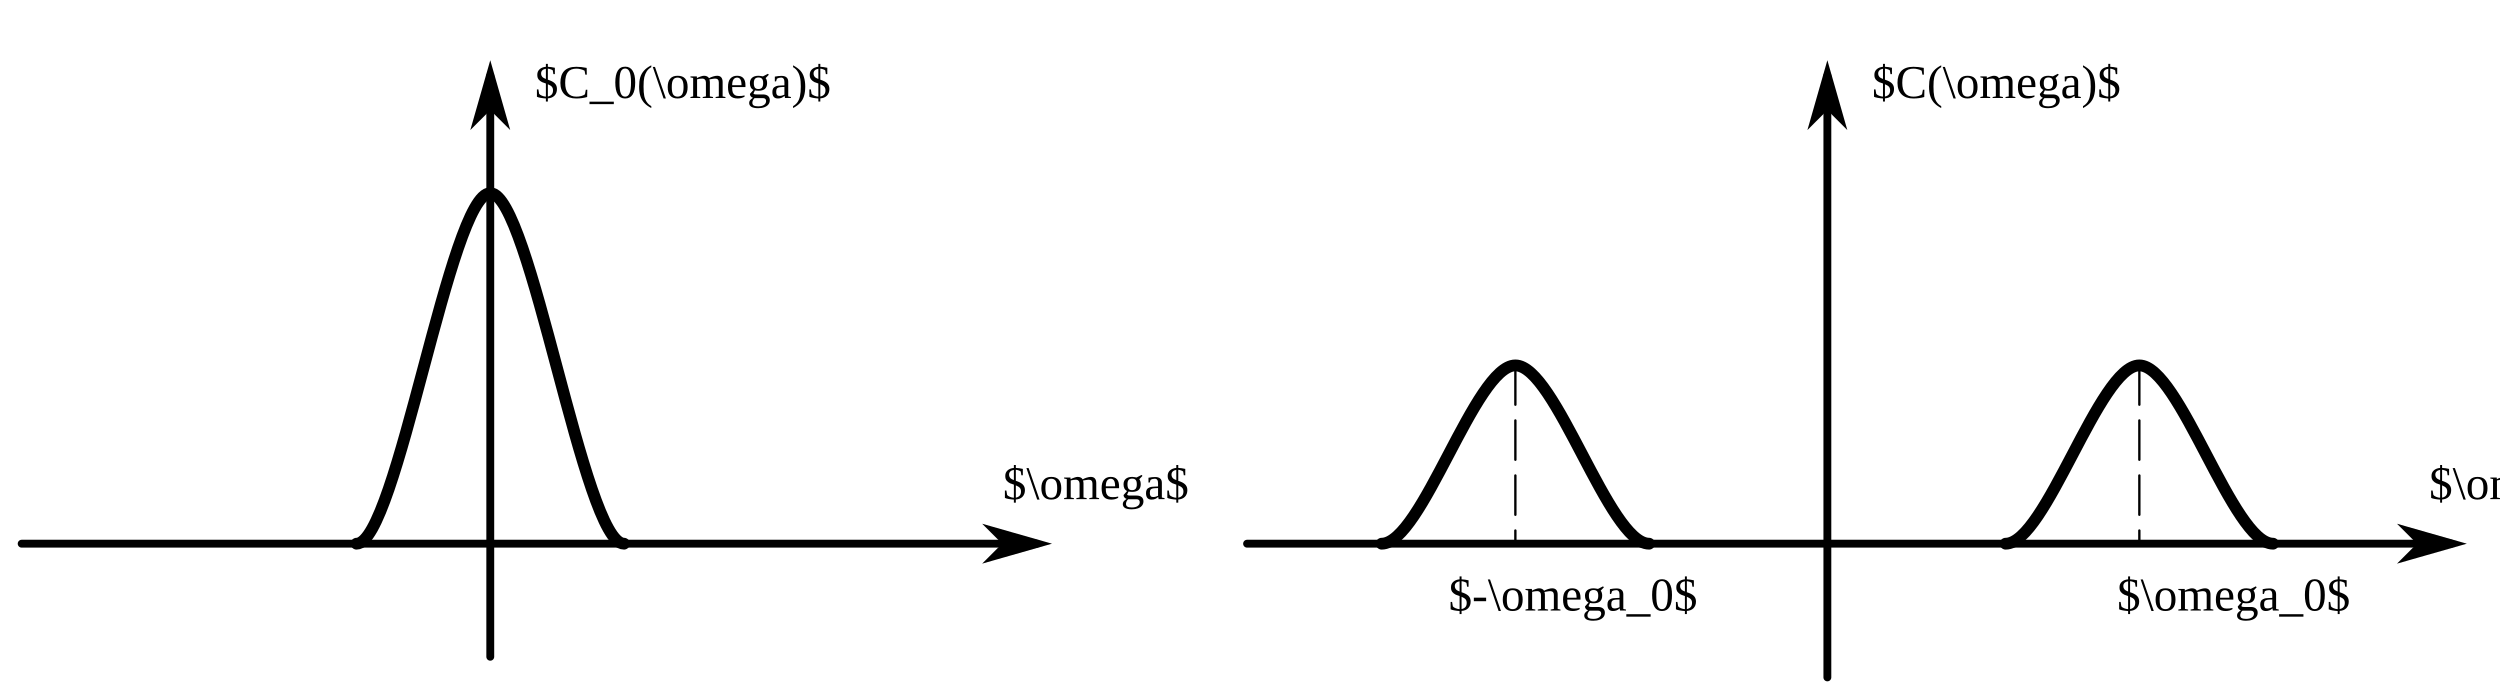
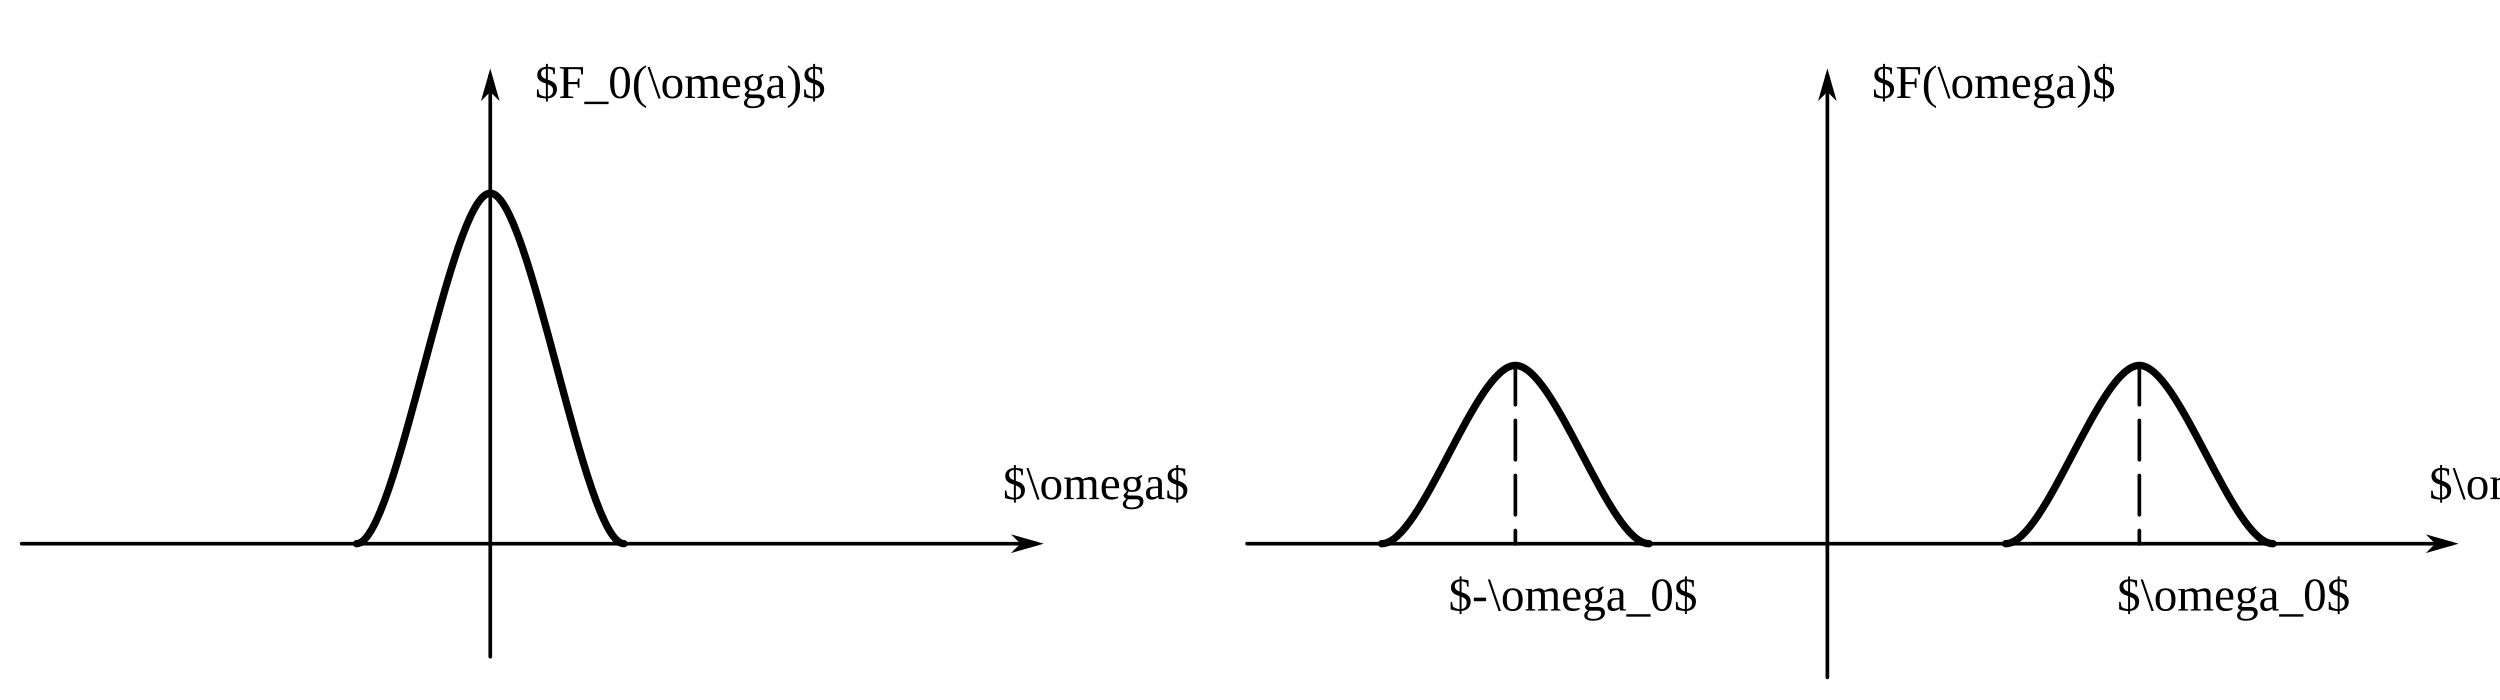
<svg xmlns="http://www.w3.org/2000/svg" version="1.1" id="svg2" xml:space="preserve" width="424" height="118.667" viewBox="0 0 424 118.667">
  <defs id="defs6">
    <marker orient="auto" refY="0.0" refX="0.0" id="Arrow1Mend" style="overflow:visible;">
      <path id="path844" d="M 0.0,0.0 L 5.0,-5.0 L -12.5,0.0 L 5.0,5.0 L 0.0,0.0 z " style="fill-rule:evenodd;stroke:#000000;stroke-width:1pt;stroke-opacity:1;fill:#000000;fill-opacity:1" transform="scale(0.4) rotate(180) translate(10,0)" />
    </marker>
    <marker orient="auto" refY="0.0" refX="0.0" id="Arrow2Lend" style="overflow:visible;">
      <path id="path856" style="fill-rule:evenodd;stroke-width:0.625;stroke-linejoin:round;stroke:#000000;stroke-opacity:1;fill:#000000;fill-opacity:1" d="M 8.719,4.034 L -2.207,0.016 L 8.719,-4.002 C 6.973,-1.63 6.983,1.616 8.719,4.034 z " transform="scale(1.1) rotate(180) translate(1,0)" />
    </marker>
    <marker orient="auto" refY="0.0" refX="0.0" id="Arrow1Lend" style="overflow:visible;">
      <path id="path838" d="M 0.0,0.0 L 5.0,-5.0 L -12.5,0.0 L 5.0,5.0 L 0.0,0.0 z " style="fill-rule:evenodd;stroke:#000000;stroke-width:1pt;stroke-opacity:1;fill:#000000;fill-opacity:1" transform="scale(0.8) rotate(180) translate(12.5,0)" />
    </marker>
    <marker orient="auto" refY="0" refX="0" id="Arrow1Mend-9" style="overflow:visible">
      <path id="path844-6" d="M 0,0 5,-5 -12.5,0 5,5 Z" style="fill:#000000;fill-opacity:1;fill-rule:evenodd;stroke:#000000;stroke-width:1pt;stroke-opacity:1" transform="matrix(-0.4,0,0,-0.4,-4,0)" />
    </marker>
    <marker orient="auto" refY="0" refX="0" id="Arrow1Mend-5" style="overflow:visible">
      <path id="path844-3" d="M 0,0 5,-5 -12.5,0 5,5 Z" style="fill:#000000;fill-opacity:1;fill-rule:evenodd;stroke:#000000;stroke-width:1pt;stroke-opacity:1" transform="matrix(-0.4,0,0,-0.4,-4,0)" />
    </marker>
    <marker orient="auto" refY="0" refX="0" id="Arrow1Mend-5-3" style="overflow:visible">
      <path id="path844-3-0" d="M 0,0 5,-5 -12.5,0 5,5 Z" style="fill:#000000;fill-opacity:1;fill-rule:evenodd;stroke:#000000;stroke-width:1pt;stroke-opacity:1" transform="matrix(-0.4,0,0,-0.4,-4,0)" />
    </marker>
  </defs>
  <g id="g10" transform="matrix(1.333333,0,0,-1.333333,0,118.6667)">
-     <g id="g12" transform="scale(0.1)">
-       <path d="m 1586.27,198.425 h 1531.84" style="fill:none;stroke:#000000;stroke-width:9.998;stroke-linecap:round;stroke-linejoin:round;stroke-miterlimit:10;stroke-dasharray:none;stroke-opacity:1;marker-end:url(#Arrow1Mend)" id="path16" />
-       <path d="m 453.537,198.426 c 51.023,0 119.059,445.846 170.086,445.846 51.023,0 119.055,-445.846 170.078,-445.846" style="fill:none;stroke:#000000;stroke-width:15;stroke-linecap:round;stroke-linejoin:round;stroke-miterlimit:10;stroke-dasharray:none;stroke-opacity:1" id="path30" />
-       <path d="m 1757.48,198.425 c 51.028,0 119.066,226.773 170.084,226.773 51.028,0 119.046,-226.773 170.074,-226.773" style="fill:none;stroke:#000000;stroke-width:15;stroke-linecap:round;stroke-linejoin:round;stroke-miterlimit:10;stroke-dasharray:none;stroke-opacity:1" id="path32" />
-       <path d="m 2551.181,198.425 c 51.028,0 119.066,226.773 170.084,226.773 51.028,0 119.046,-226.773 170.074,-226.773" style="fill:none;stroke:#000000;stroke-width:15;stroke-linecap:round;stroke-linejoin:round;stroke-miterlimit:10;stroke-dasharray:none;stroke-opacity:1" id="path34" />
-       <path d="m 1927.559,425.197 -0.01,-226.773" style="fill:none;stroke:#000000;stroke-width:3;stroke-linecap:round;stroke-linejoin:round;stroke-miterlimit:10;stroke-dasharray:50, 20;stroke-dashoffset:0;stroke-opacity:1" id="path36" />
-       <path d="m 2721.26,425.197 -0.01,-226.773" style="fill:none;stroke:#000000;stroke-width:3;stroke-linecap:round;stroke-linejoin:round;stroke-miterlimit:10;stroke-dasharray:50, 20;stroke-dashoffset:0;stroke-opacity:1" id="path38" />
-       <path d="M 2324.41,28.346 V 793.701" style="fill:none;stroke:#000000;stroke-width:9.998;stroke-linecap:round;stroke-linejoin:round;stroke-miterlimit:10;stroke-dasharray:none;stroke-opacity:1;marker-end:url(#Arrow1Mend-9)" id="path16-9" />
-       <path d="M 27.549,198.425 H 1318.441" style="fill:none;stroke:#000000;stroke-width:9.998;stroke-linecap:round;stroke-linejoin:round;stroke-miterlimit:10;stroke-dasharray:none;stroke-opacity:1;marker-end:url(#Arrow1Mend-5)" id="path16-4" />
-       <path d="M 623.622,54.593 V 793.701" style="fill:none;stroke:#000000;stroke-width:9.998;stroke-linecap:round;stroke-linejoin:round;stroke-miterlimit:10;stroke-dasharray:none;stroke-opacity:1;marker-end:url(#Arrow1Mend-5-3)" id="path16-4-7" />
-     </g>
+     <path id="path16" style="fill:none;stroke:#000000;stroke-width:0.469;stroke-linecap:round;stroke-linejoin:round;stroke-miterlimit:10;stroke-dasharray:none;stroke-opacity:1;marker-end:url(#Arrow1Mend)" d="m 158.627,19.843 153.184,0" />
+     <path id="path30" style="fill:none;stroke:#000000;stroke-width:0.938;stroke-linecap:round;stroke-linejoin:round;stroke-miterlimit:10;stroke-dasharray:none;stroke-opacity:1" d="m 45.354,19.843 c 5.102,0 11.906,44.585 17.009,44.585 5.102,0 11.905,-44.585 17.008,-44.585" />
+     <path id="path32" style="fill:none;stroke:#000000;stroke-width:0.938;stroke-linecap:round;stroke-linejoin:round;stroke-miterlimit:10;stroke-dasharray:none;stroke-opacity:1" d="m 175.748,19.843 c 5.103,0 11.907,22.677 17.008,22.677 5.103,0 11.905,-22.677 17.007,-22.677" />
+     <path id="path34" style="fill:none;stroke:#000000;stroke-width:0.938;stroke-linecap:round;stroke-linejoin:round;stroke-miterlimit:10;stroke-dasharray:none;stroke-opacity:1" d="m 255.118,19.843 c 5.103,0 11.907,22.677 17.008,22.677 5.103,0 11.905,-22.677 17.007,-22.677" />
+     <path id="path36" style="fill:none;stroke:#000000;stroke-width:0.469;stroke-linecap:round;stroke-linejoin:round;stroke-miterlimit:10;stroke-dasharray:5, 2;stroke-dashoffset:0;stroke-opacity:1" d="m 192.756,42.52 -0.001,-22.677" />
+     <path id="path38" style="fill:none;stroke:#000000;stroke-width:0.469;stroke-linecap:round;stroke-linejoin:round;stroke-miterlimit:10;stroke-dasharray:5, 2;stroke-dashoffset:0;stroke-opacity:1" d="m 272.126,42.52 -10e-4,-22.677" />
+     <path id="path16-9" style="fill:none;stroke:#000000;stroke-width:0.469;stroke-linecap:round;stroke-linejoin:round;stroke-miterlimit:10;stroke-dasharray:none;stroke-opacity:1;marker-end:url(#Arrow1Mend-9)" d="m 232.441,2.835 0,76.535" />
+     <path id="path16-4" style="fill:none;stroke:#000000;stroke-width:0.469;stroke-linecap:round;stroke-linejoin:round;stroke-miterlimit:10;stroke-dasharray:none;stroke-opacity:1;marker-end:url(#Arrow1Mend-5)" d="m 2.755,19.843 129.089,0" />
+     <path id="path16-4-7" style="fill:none;stroke:#000000;stroke-width:0.469;stroke-linecap:round;stroke-linejoin:round;stroke-miterlimit:10;stroke-dasharray:none;stroke-opacity:1;marker-end:url(#Arrow1Mend-5-3)" d="m 62.362,5.459 0,73.911" />
    <g id="layer1">
      <text xml:space="preserve" style="font-style:normal;font-variant:normal;font-weight:normal;font-stretch:normal;font-size:8px;line-height:1.25;font-family:'Times New Roman';-inkscape-font-specification:'Times New Roman, Normal';font-variant-ligatures:normal;font-variant-caps:normal;font-variant-numeric:normal;font-feature-settings:normal;text-align:start;letter-spacing:0px;word-spacing:0px;writing-mode:lr-tb;text-anchor:start;fill:#000000;fill-opacity:1;stroke:none;stroke-width:0.75" x="238.11" y="-73.701" id="text2141" transform="scale(1,-1)">
        <tspan id="tspan2139" x="238.11" y="-66.6" style="stroke-width:0.75" />
      </text>
-       <text xml:space="preserve" style="font-style:normal;font-variant:normal;font-weight:normal;font-stretch:normal;font-size:6px;line-height:1.25;font-family:'Times New Roman';-inkscape-font-specification:'Times New Roman, Normal';font-variant-ligatures:normal;font-variant-caps:normal;font-variant-numeric:normal;font-feature-settings:normal;text-align:start;letter-spacing:0px;word-spacing:0px;writing-mode:lr-tb;text-anchor:start;fill:#000000;fill-opacity:1;stroke:none;stroke-width:0.75" x="238.11" y="-76.535" id="text2145" transform="scale(1,-1)">
-         <tspan id="tspan2143" x="238.11" y="-76.535" style="stroke-width:0.75">$C(\omega)$</tspan>
+       <text xml:space="preserve" style="font-style:normal;font-variant:normal;font-weight:normal;font-stretch:normal;font-size:6px;line-height:1.25;font-family:'Times New Roman';-inkscape-font-specification:'Times New Roman, Normal';text-align:start;letter-spacing:0px;word-spacing:0px;writing-mode:lr-tb;text-anchor:start;fill:#000000;fill-opacity:1;stroke:none;stroke-width:0.75" x="238.11" y="-76.535" id="text2145" transform="scale(1,-1)">
+         <tspan id="tspan2143" x="238.11" y="-76.535" style="stroke-width:0.75">$F(\omega)$</tspan>
      </text>
      <text xml:space="preserve" style="font-style:normal;font-variant:normal;font-weight:normal;font-stretch:normal;font-size:6px;line-height:1.25;font-family:'Times New Roman';-inkscape-font-specification:'Times New Roman, Normal';font-variant-ligatures:normal;font-variant-caps:normal;font-variant-numeric:normal;font-feature-settings:normal;text-align:start;letter-spacing:0px;word-spacing:0px;writing-mode:lr-tb;text-anchor:start;fill:#000000;fill-opacity:1;stroke:none;stroke-width:0.75" x="269.291" y="-11.339" id="text2149" transform="scale(1,-1)">
        <tspan id="tspan2147" x="269.291" y="-11.339" style="stroke-width:0.75">$\omega_0$</tspan>
      </text>
      <text xml:space="preserve" style="font-style:normal;font-variant:normal;font-weight:normal;font-stretch:normal;font-size:6px;line-height:1.25;font-family:'Times New Roman';-inkscape-font-specification:'Times New Roman, Normal';font-variant-ligatures:normal;font-variant-caps:normal;font-variant-numeric:normal;font-feature-settings:normal;text-align:start;letter-spacing:0px;word-spacing:0px;writing-mode:lr-tb;text-anchor:start;fill:#000000;fill-opacity:1;stroke:none;stroke-width:0.75" x="184.252" y="-11.339" id="text2153" transform="scale(1,-1)">
        <tspan id="tspan2151" x="184.252" y="-11.339" style="stroke-width:0.75">$-\omega_0$</tspan>
      </text>
      <text xml:space="preserve" style="font-style:normal;font-variant:normal;font-weight:normal;font-stretch:normal;font-size:6px;line-height:1.25;font-family:'Times New Roman';-inkscape-font-specification:'Times New Roman, Normal';font-variant-ligatures:normal;font-variant-caps:normal;font-variant-numeric:normal;font-feature-settings:normal;text-align:start;letter-spacing:0px;word-spacing:0px;writing-mode:lr-tb;text-anchor:start;fill:#000000;fill-opacity:1;stroke:none;stroke-width:0.75" x="308.976" y="-25.512" id="text2157" transform="scale(1,-1)">
        <tspan id="tspan2155" x="308.976" y="-25.512" style="stroke-width:0.75">$\omega$</tspan>
      </text>
-       <text xml:space="preserve" style="font-style:normal;font-variant:normal;font-weight:normal;font-stretch:normal;font-size:6px;line-height:1.25;font-family:'Times New Roman';-inkscape-font-specification:'Times New Roman, Normal';font-variant-ligatures:normal;font-variant-caps:normal;font-variant-numeric:normal;font-feature-settings:normal;text-align:start;letter-spacing:0px;word-spacing:0px;writing-mode:lr-tb;text-anchor:start;fill:#000000;fill-opacity:1;stroke:none;stroke-width:0.75" x="68.031" y="-76.535" id="text2161" transform="scale(1,-1)">
-         <tspan id="tspan2159" x="68.031" y="-76.535" style="stroke-width:0.75">$C_0(\omega)$</tspan>
+       <text xml:space="preserve" style="font-style:normal;font-variant:normal;font-weight:normal;font-stretch:normal;font-size:6px;line-height:1.25;font-family:'Times New Roman';-inkscape-font-specification:'Times New Roman, Normal';text-align:start;letter-spacing:0px;word-spacing:0px;writing-mode:lr-tb;text-anchor:start;fill:#000000;fill-opacity:1;stroke:none;stroke-width:0.75" x="68.031" y="-76.535" id="text2161" transform="scale(1,-1)">
+         <tspan id="tspan2159" x="68.031" y="-76.535" style="stroke-width:0.75">$F_0(\omega)$</tspan>
      </text>
      <text xml:space="preserve" style="font-style:normal;font-variant:normal;font-weight:normal;font-stretch:normal;font-size:6px;line-height:1.25;font-family:'Times New Roman';-inkscape-font-specification:'Times New Roman, Normal';font-variant-ligatures:normal;font-variant-caps:normal;font-variant-numeric:normal;font-feature-settings:normal;text-align:start;letter-spacing:0px;word-spacing:0px;writing-mode:lr-tb;text-anchor:start;fill:#000000;fill-opacity:1;stroke:none;stroke-width:0.75" x="127.559" y="-25.512" id="text2165" transform="scale(1,-1)">
        <tspan id="tspan2163" x="127.559" y="-25.512" style="stroke-width:0.75">$\omega$</tspan>
      </text>
    </g>
  </g>
</svg>
